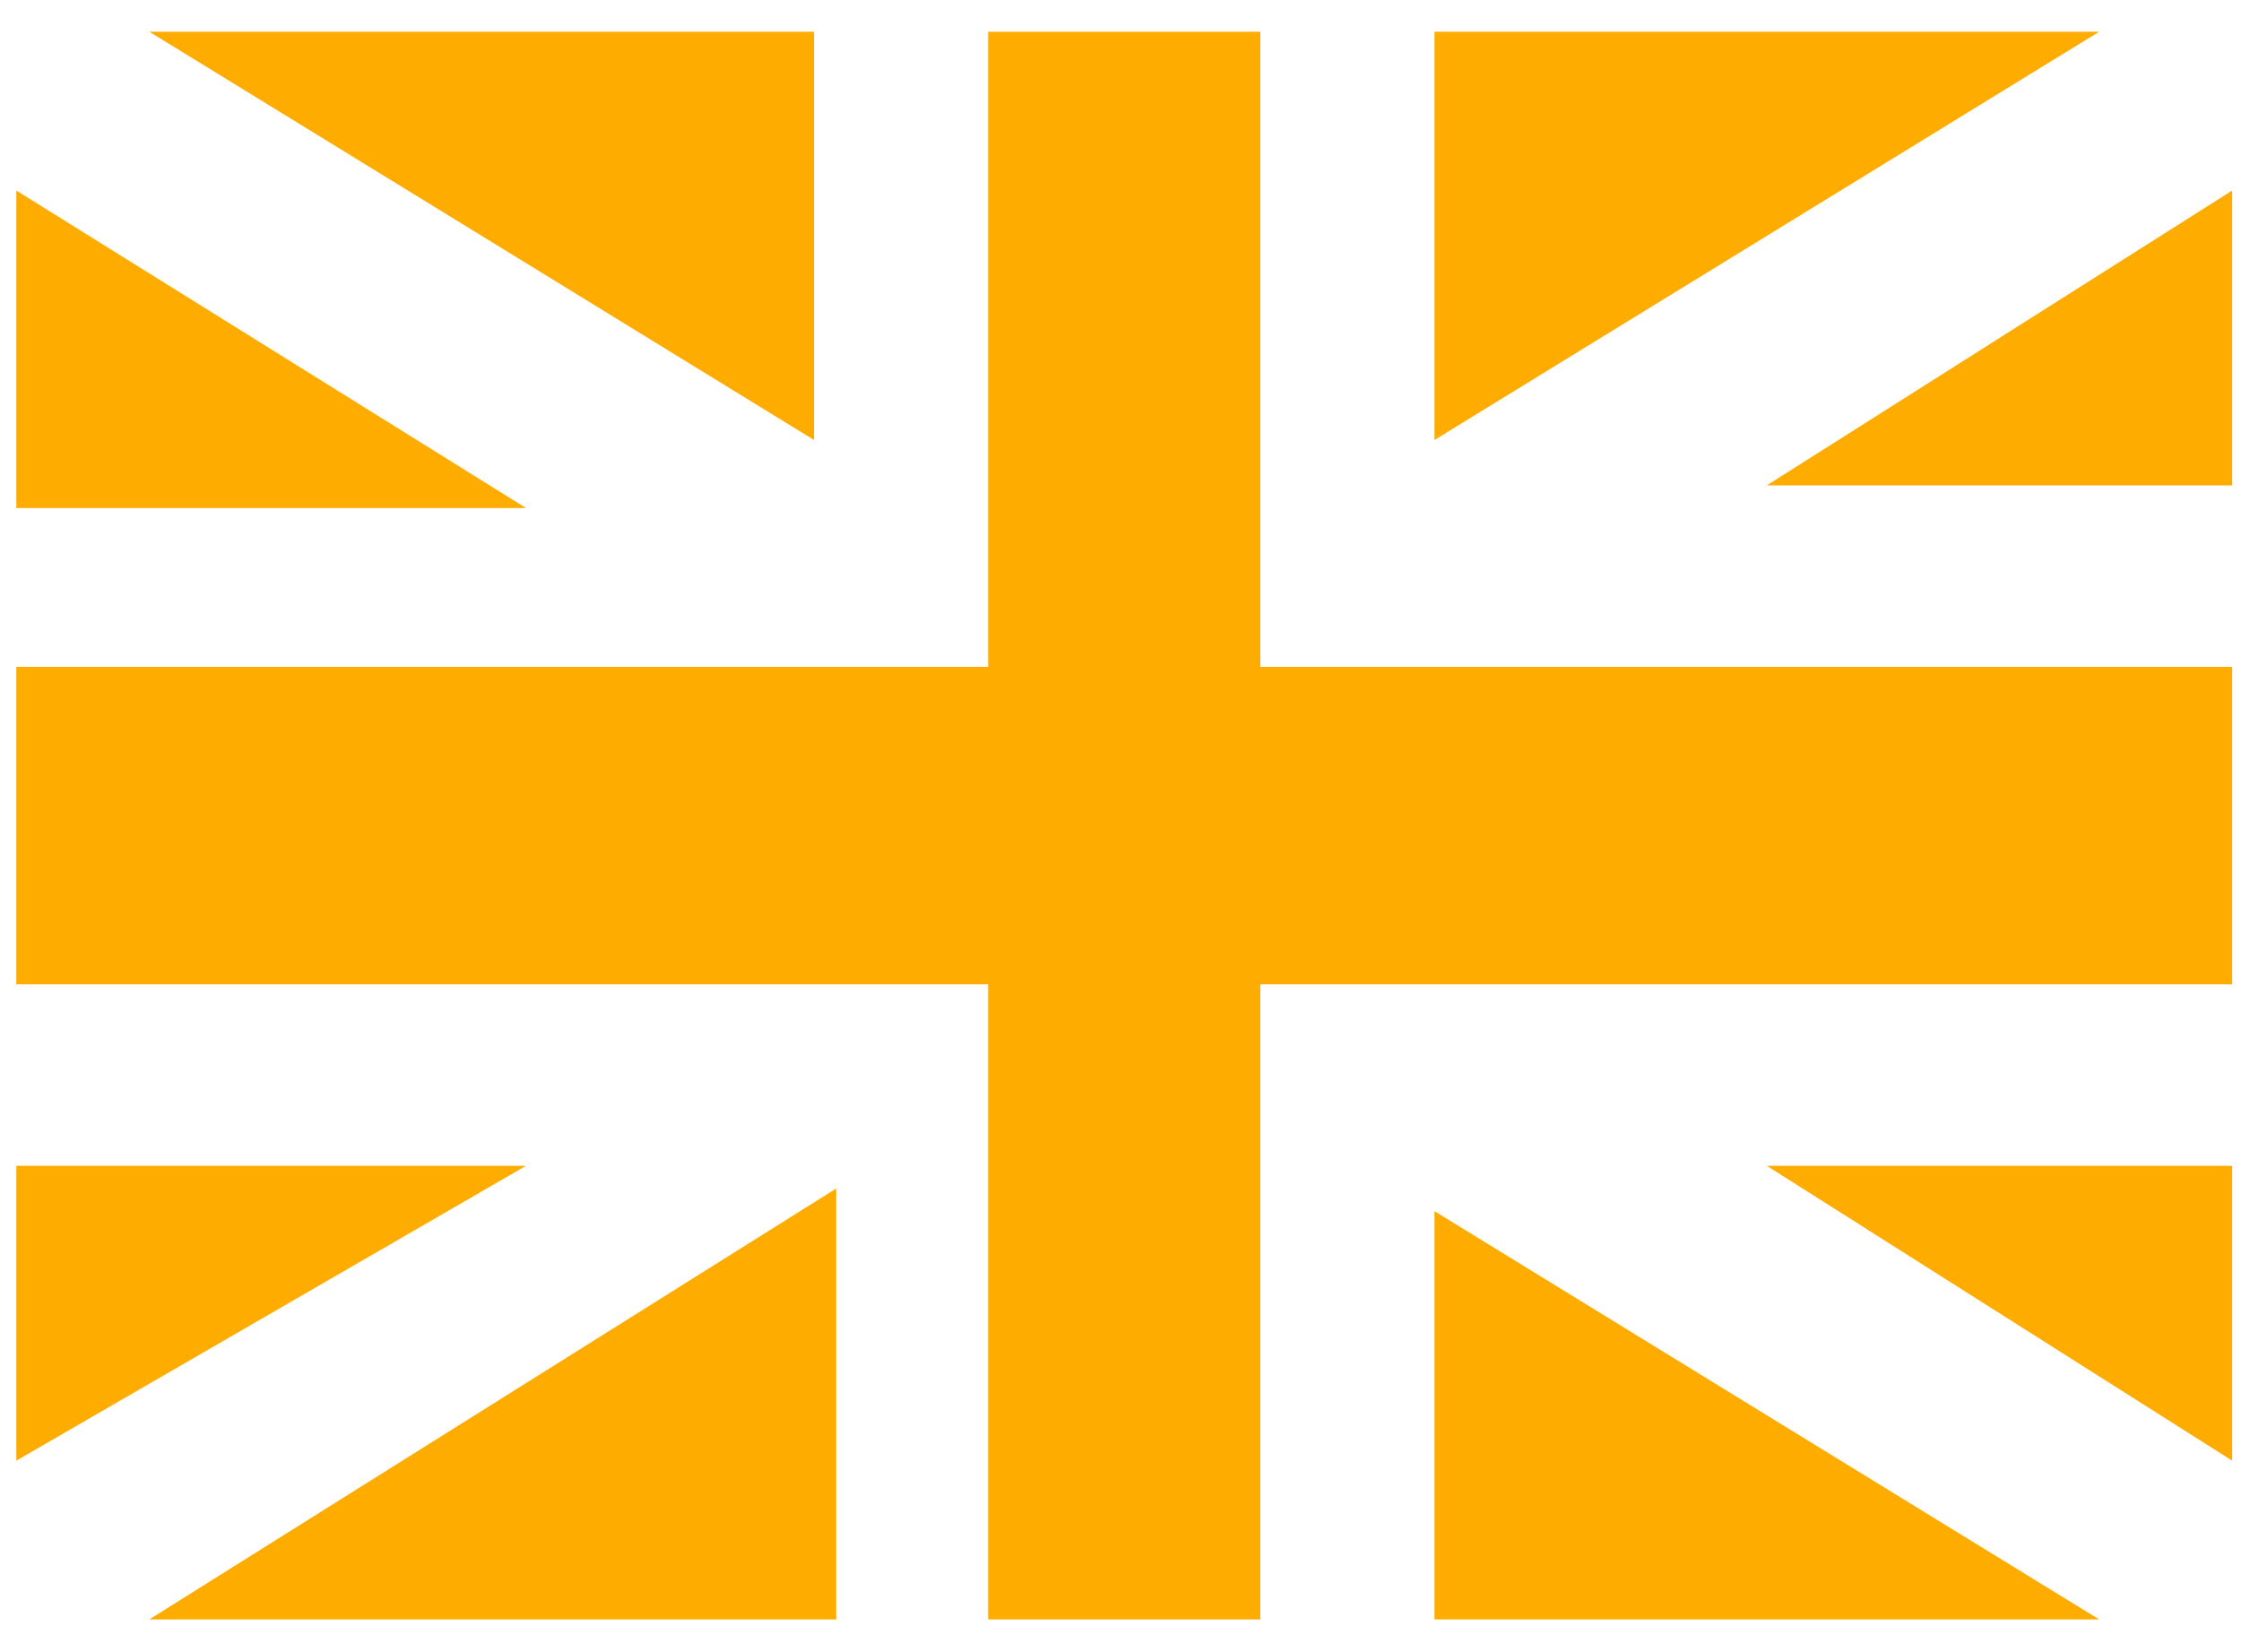
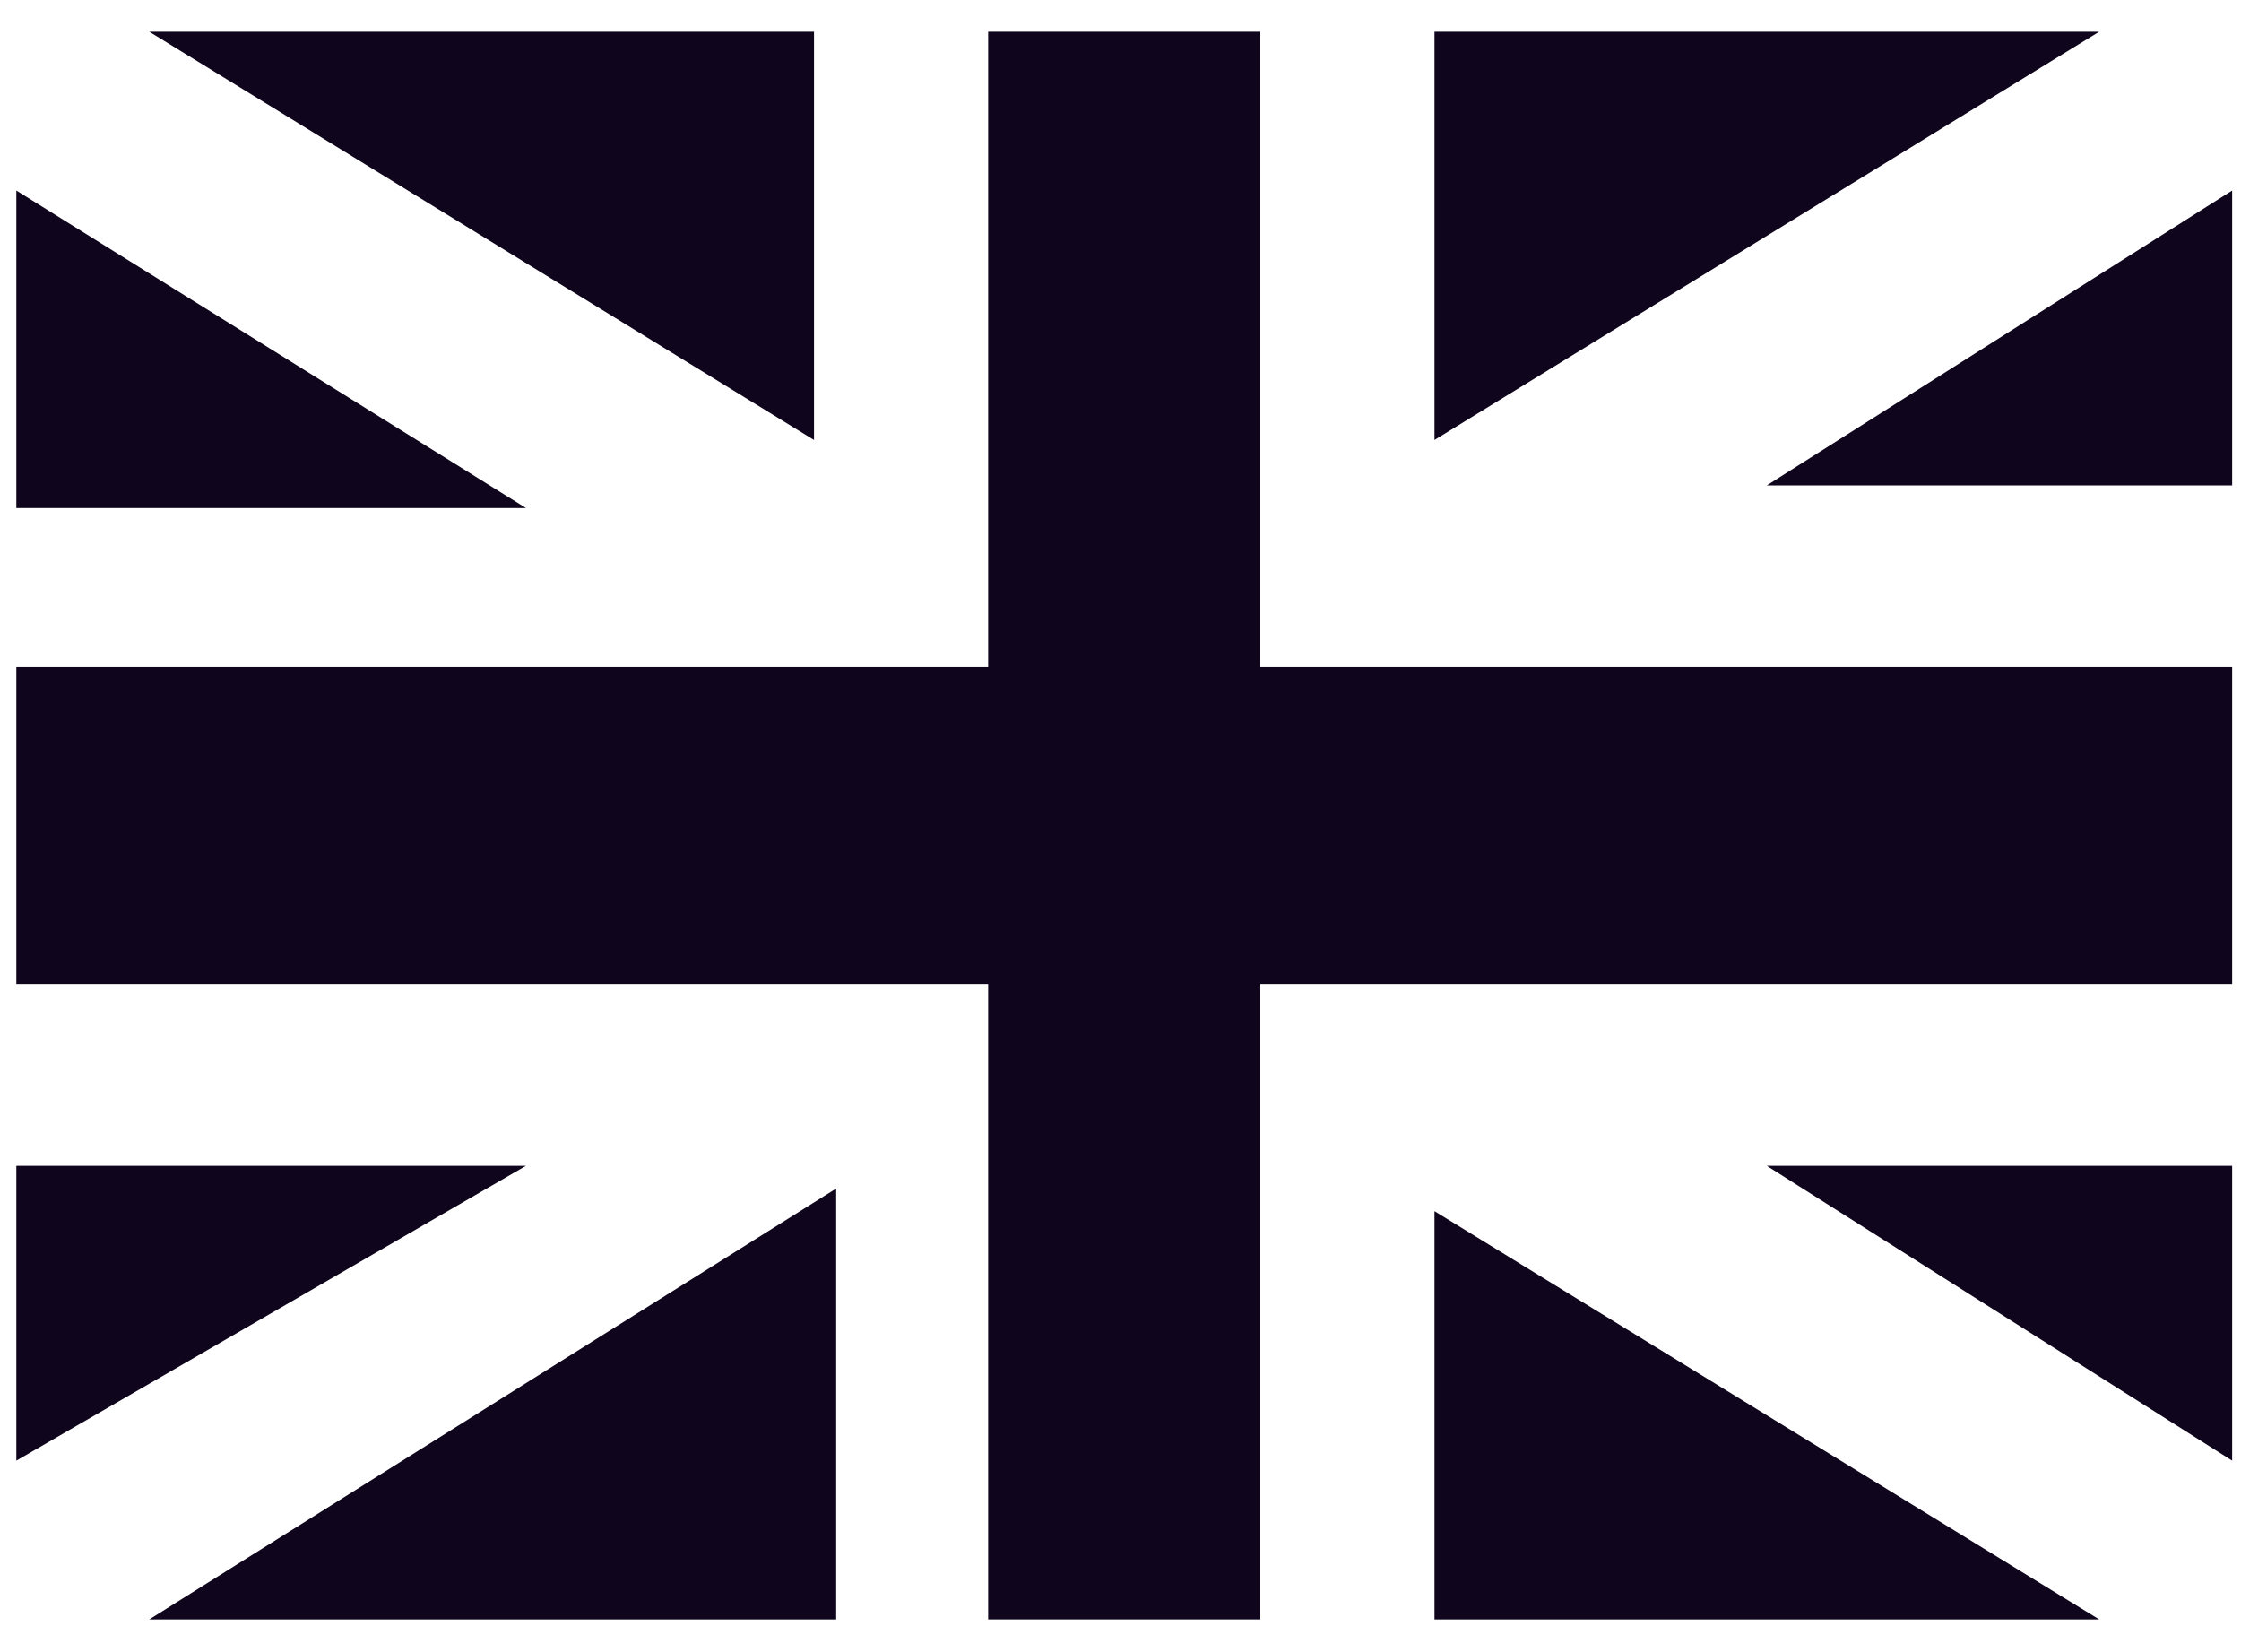
<svg xmlns="http://www.w3.org/2000/svg" width="38" height="28" viewBox="0 0 38 28" fill="none">
-   <path d="M29.959 8.231H37.85V3.231L29.959 8.231Z" fill="#FFAC00" />
-   <path d="M29.959 19.769H34.092H37.85L37.85 24.769L29.959 19.769Z" fill="#FFAC00" />
-   <path d="M8.919 19.769H0.277V24.769L8.919 19.769Z" fill="#FFAC00" />
-   <path d="M8.919 8.615H0.277V3.231L8.919 8.615Z" fill="#FFAC00" />
-   <path d="M35.595 0.538H24.324V7.461L35.595 0.538Z" fill="#FFAC00" />
-   <path d="M35.595 27.461L24.324 27.461V24.769V20.538L35.595 27.461Z" fill="#FFAC00" />
-   <path d="M2.532 27.461L14.179 27.461V20.154L2.532 27.461Z" fill="#FFAC00" />
-   <path d="M2.532 0.538H13.803V7.461L2.532 0.538Z" fill="#FFAC00" />
-   <path d="M21.371 27.461H16.756V14V0.538H21.371V27.461Z" fill="#FFAC00" />
-   <path d="M0.277 16.692V11.308L37.85 11.308L37.85 16.692L0.277 16.692Z" fill="#FFAC00" />
+   <path d="M29.959 8.231H37.85V3.231L29.959 8.231Z" fill="#0F051C" />
+   <path d="M29.959 19.769H34.092H37.85L37.85 24.769L29.959 19.769Z" fill="#0F051C" />
+   <path d="M8.919 19.769H0.277V24.769L8.919 19.769Z" fill="#0F051C" />
+   <path d="M8.919 8.615H0.277V3.231L8.919 8.615Z" fill="#0F051C" />
+   <path d="M35.595 0.538H24.324V7.461L35.595 0.538Z" fill="#0F051C" />
+   <path d="M35.595 27.461L24.324 27.461V24.769V20.538L35.595 27.461Z" fill="#0F051C" />
+   <path d="M2.532 27.461L14.179 27.461V20.154L2.532 27.461Z" fill="#0F051C" />
+   <path d="M2.532 0.538H13.803V7.461L2.532 0.538Z" fill="#0F051C" />
+   <path d="M21.371 27.461H16.756V14V0.538H21.371V27.461Z" fill="#0F051C" />
+   <path d="M0.277 16.692V11.308L37.85 11.308L37.85 16.692L0.277 16.692Z" fill="#0F051C" />
</svg>
